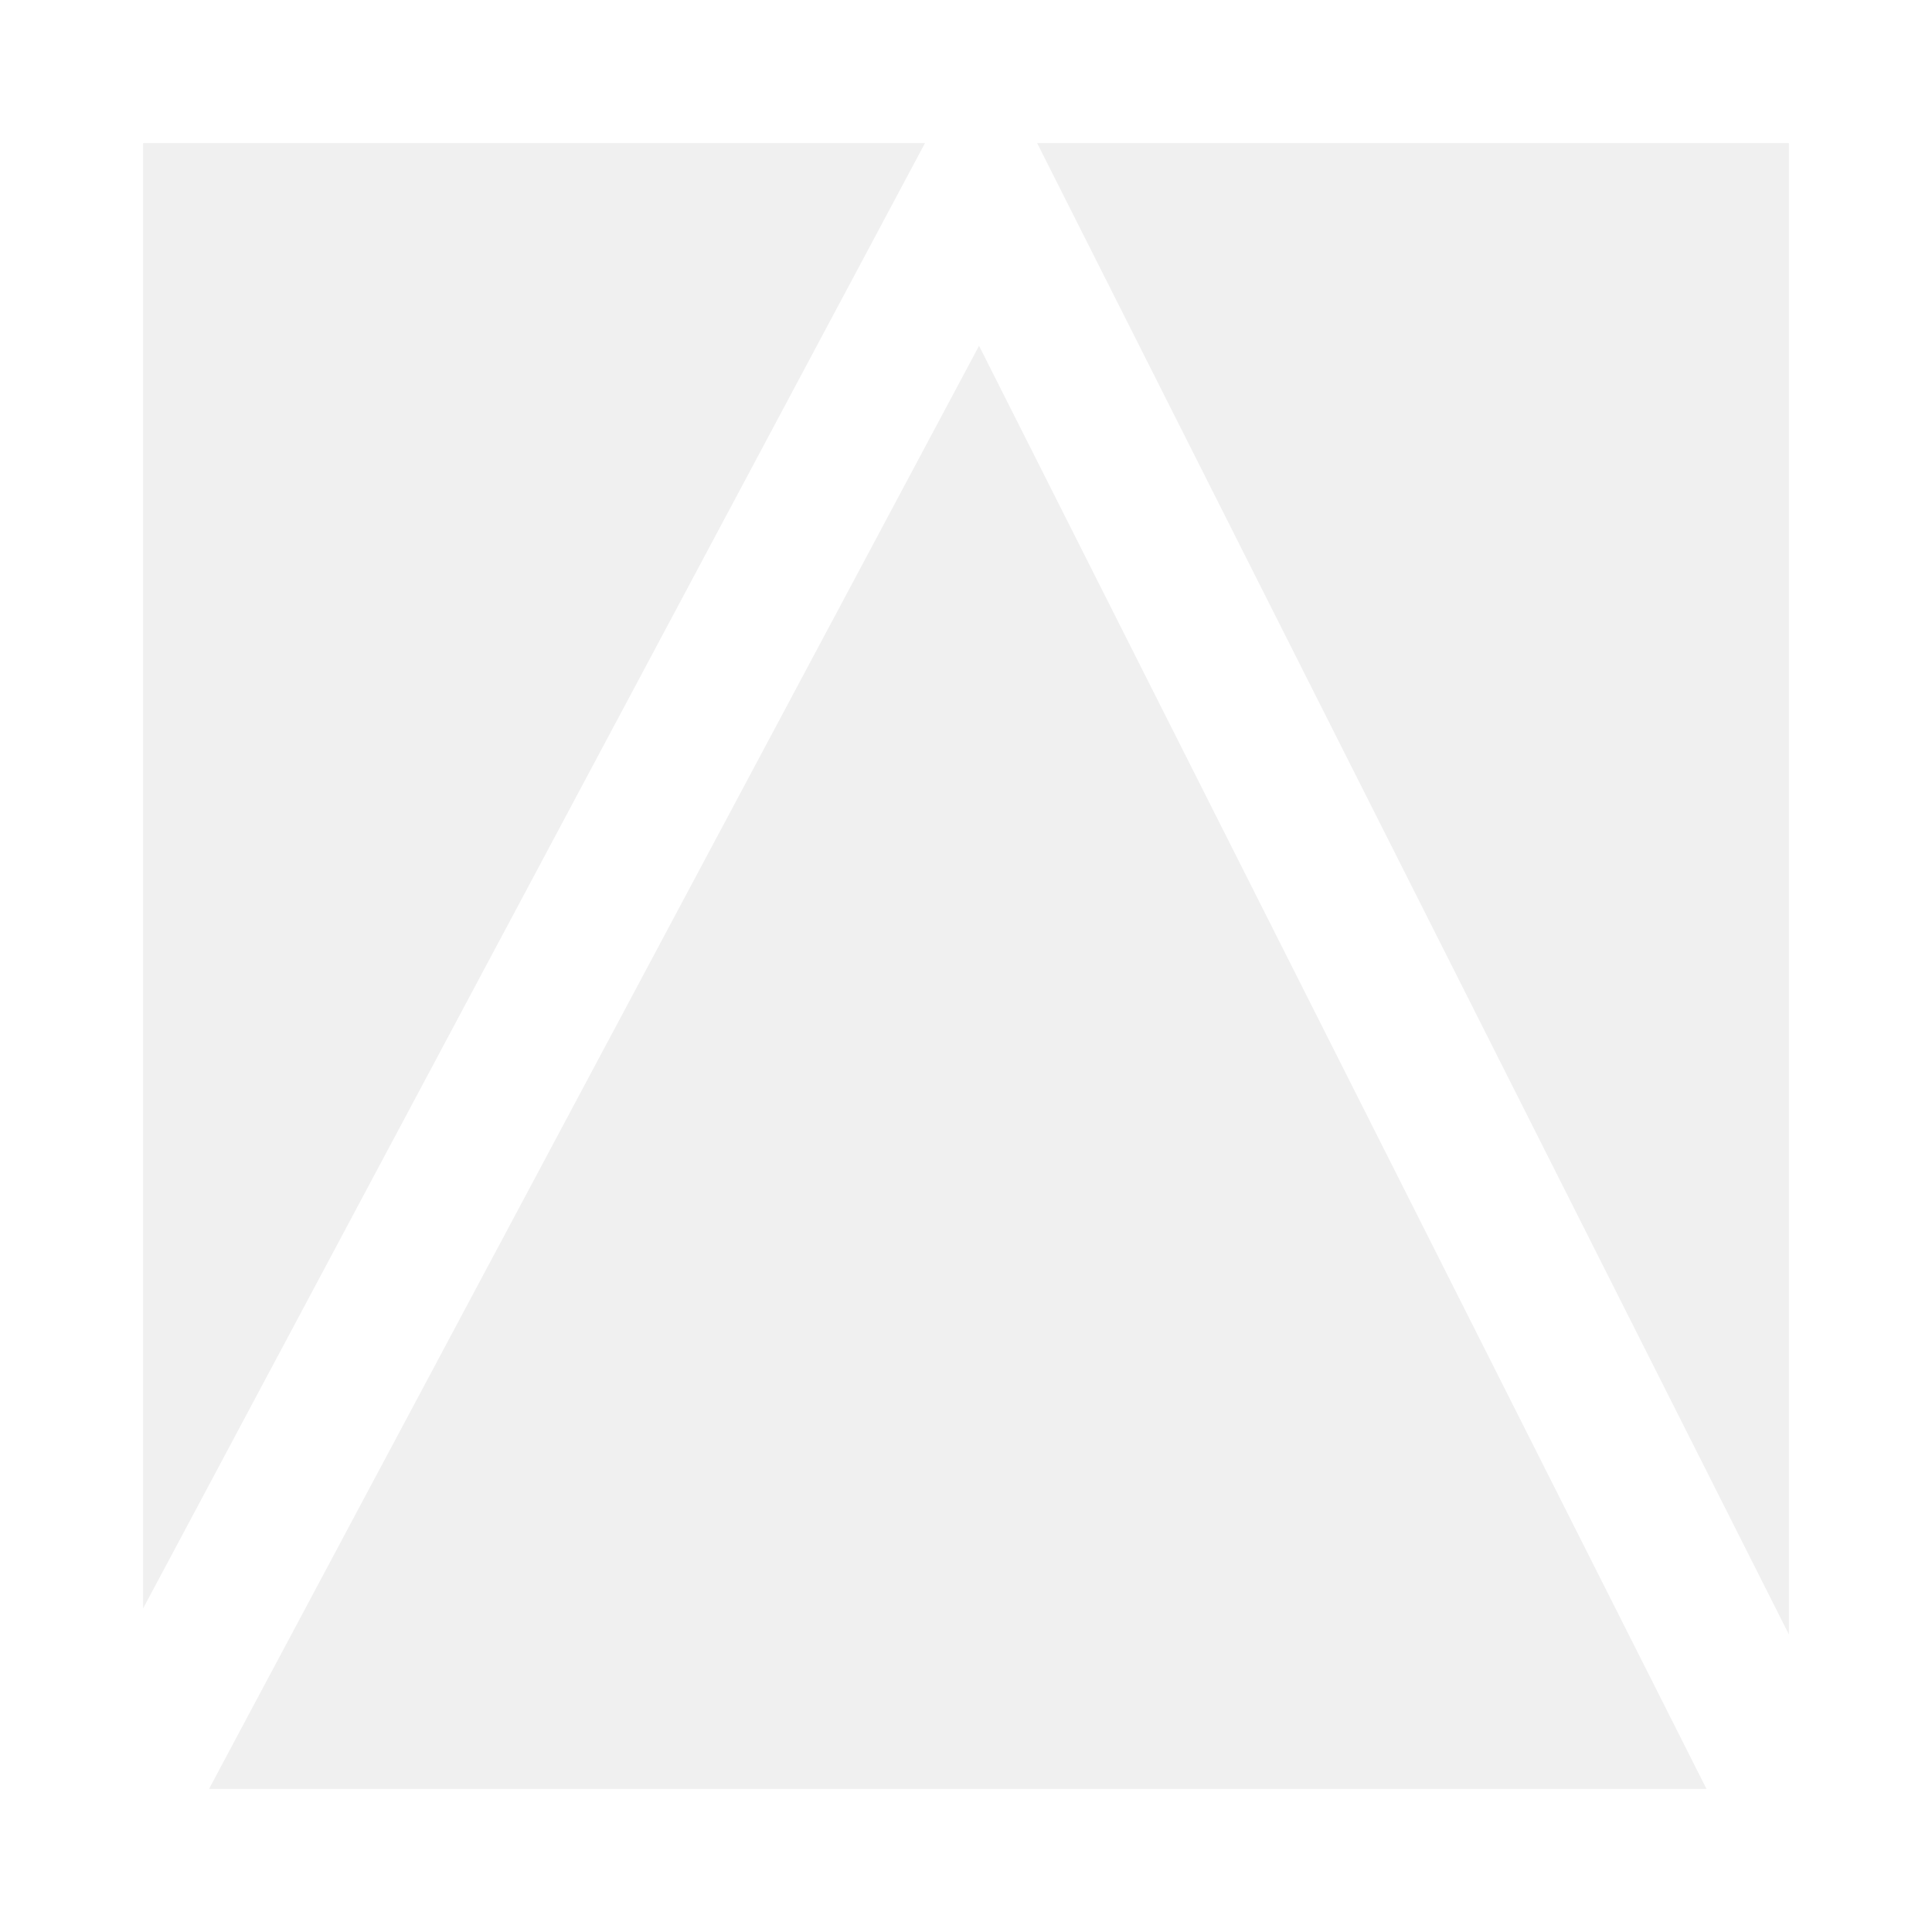
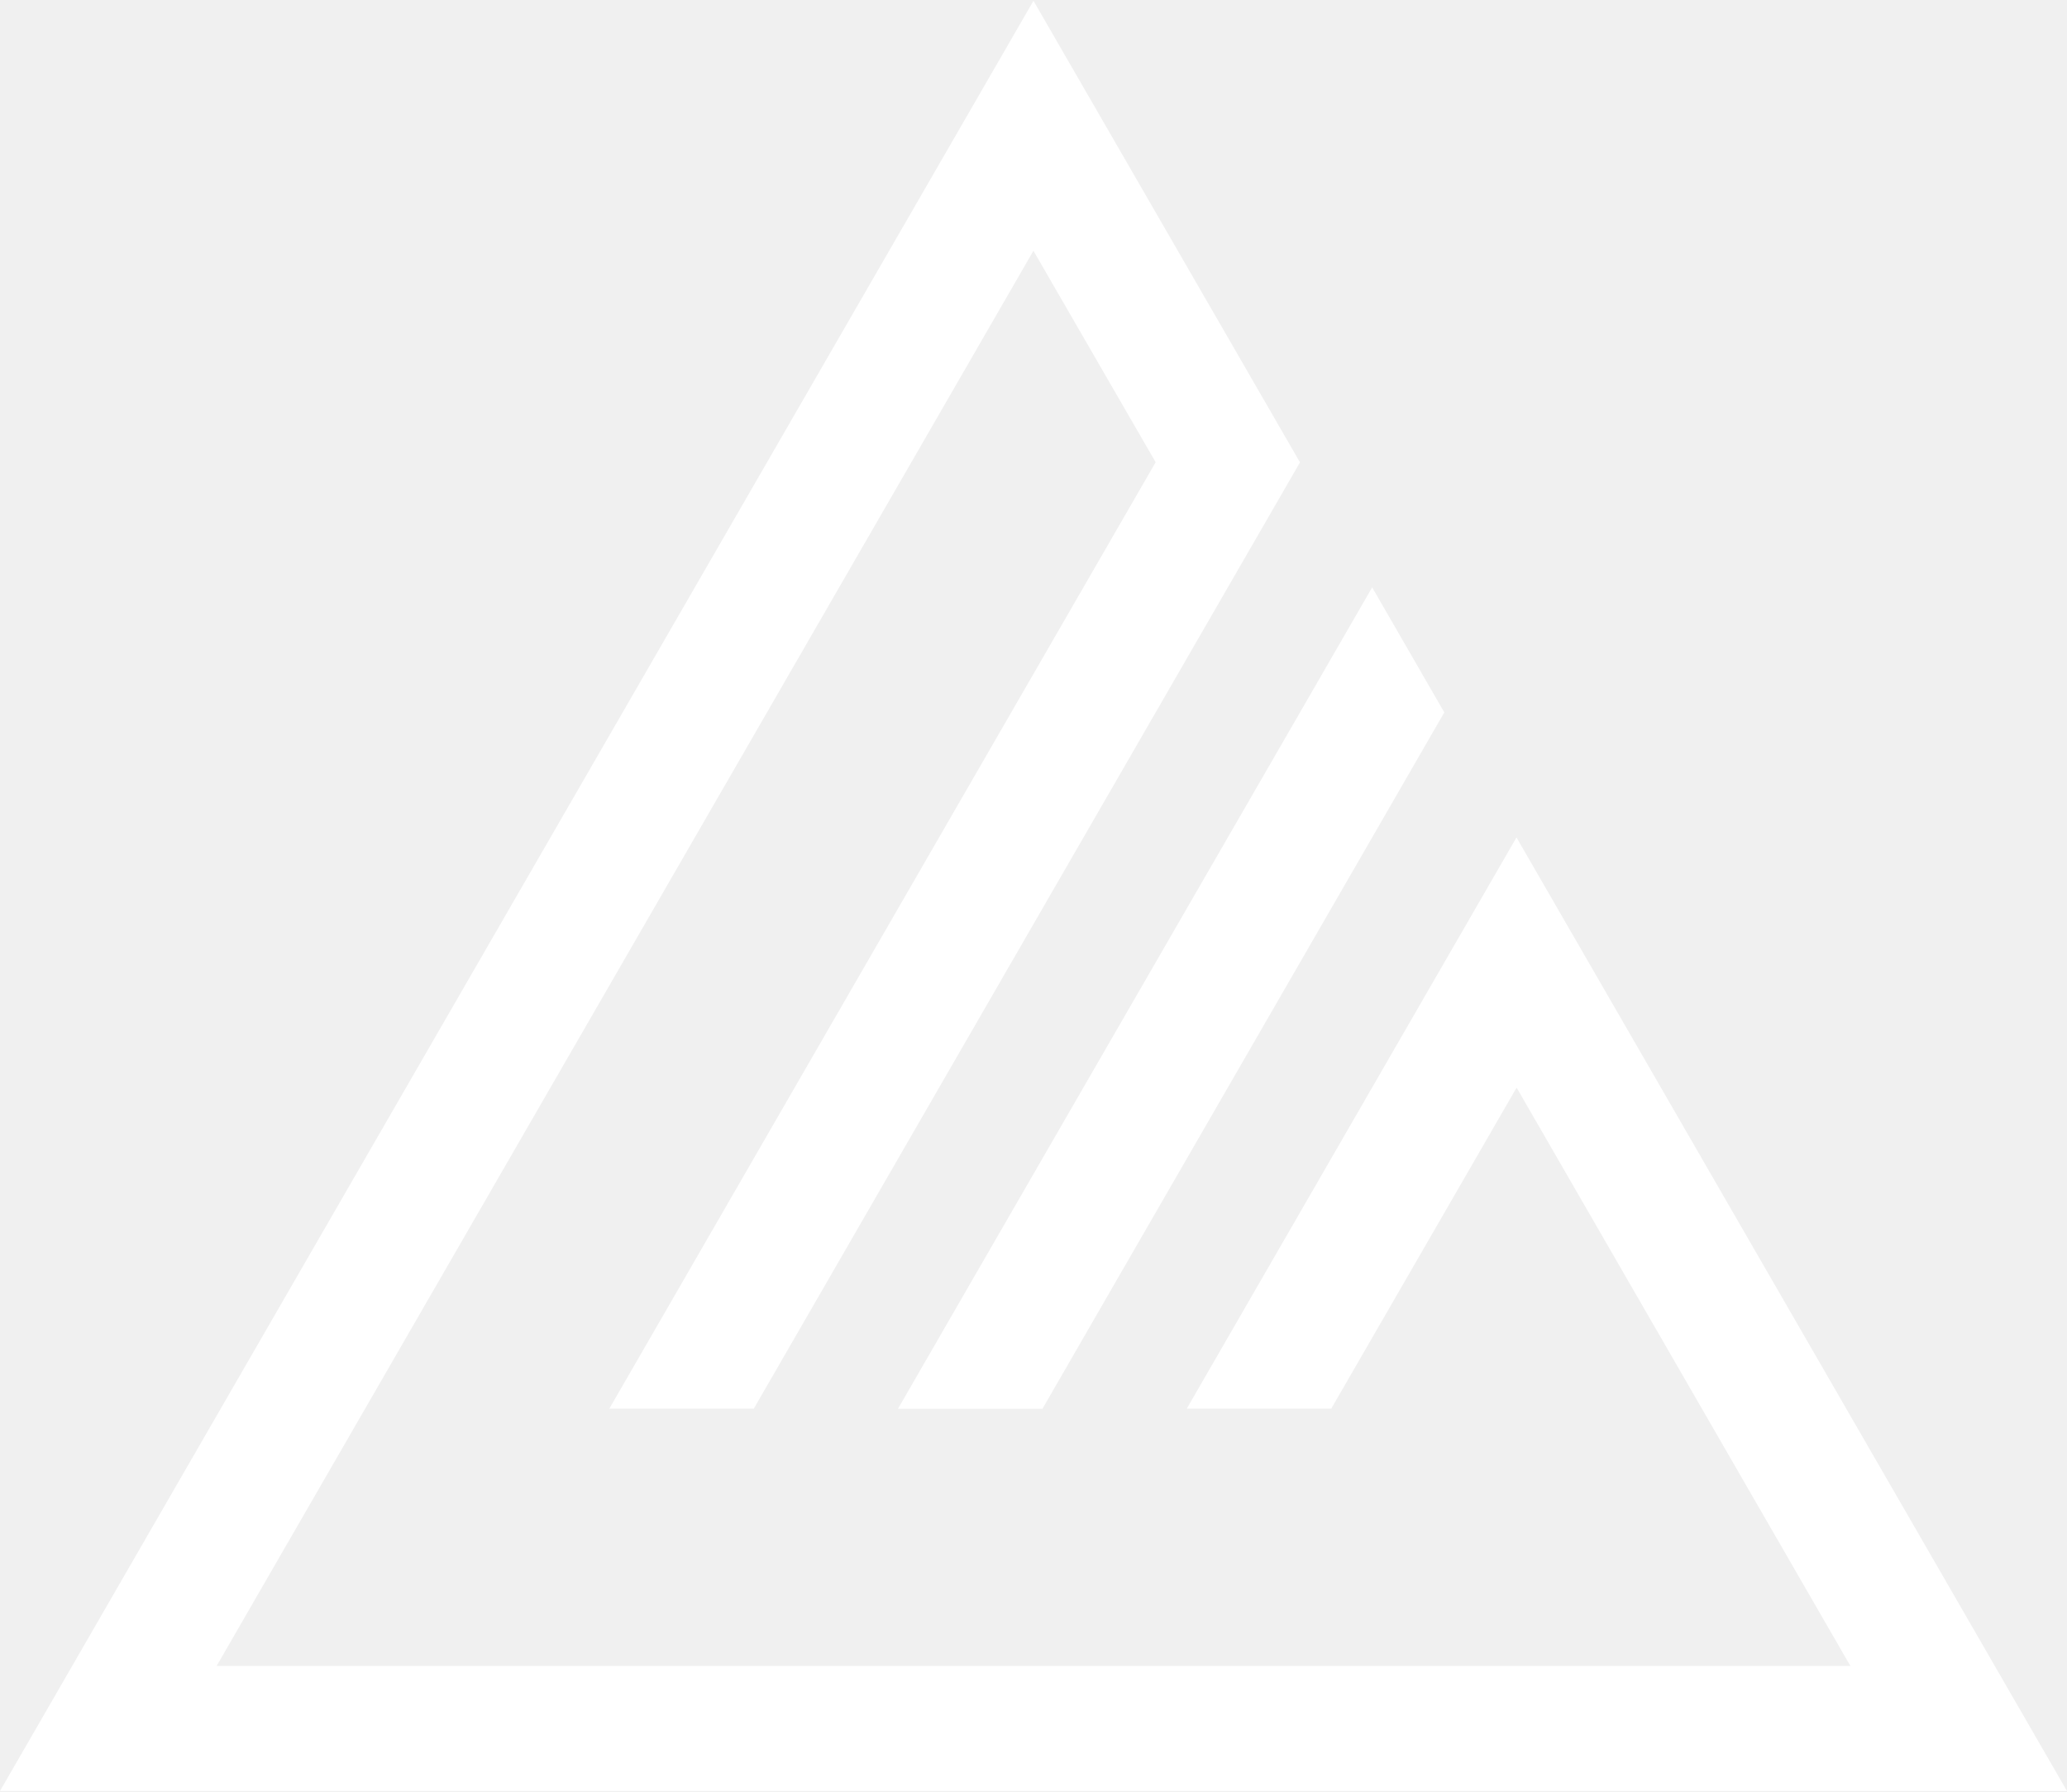
- <svg xmlns="http://www.w3.org/2000/svg" height="54" width="54">
-   <g fill="none" stroke="#fff" stroke-width="4">
-     <path d="m2 2h50v50h-50z" />
-     <path d="m2.545 51.932 24.87-46.61 23.495 46.61" />
+ <svg xmlns="http://www.w3.org/2000/svg" width="780px" height="676px" viewBox="0 0 780 676" version="1.1">
+   <g id="Page-1" stroke="none" stroke-width="1" fill="none" fill-rule="evenodd">
+     <g id="logo-invert-mobile" transform="translate(0, 0.29)" fill="#FFFFFF" fill-rule="nonzero">
+       <path d="M413.91,191.41 L441.137,144.226 L386.621,144.226 L359.394,191.41 L262.206,359.77 L234.979,406.954 L262.206,454.138 L289.433,406.954 L413.91,191.41 Z M5.68434189e-14,1.13686838e-13 L207.74,359.79 L332.17,144.25 L277.654,144.25 L207.693,265.39 L81.743,47.19 L698.253,47.19 L390.023,581.13 L343.906,501.341 L550.076,144.251 L495.56,144.251 L289.44,501.291 L390.01,675.451 L780,0.021 L5.68434189e-14,1.13686838e-13 Z" id="Shape" transform="translate(390, 337.7255) rotate(-180) translate(-390, -337.7255)" />
+     </g>
  </g>
</svg>
